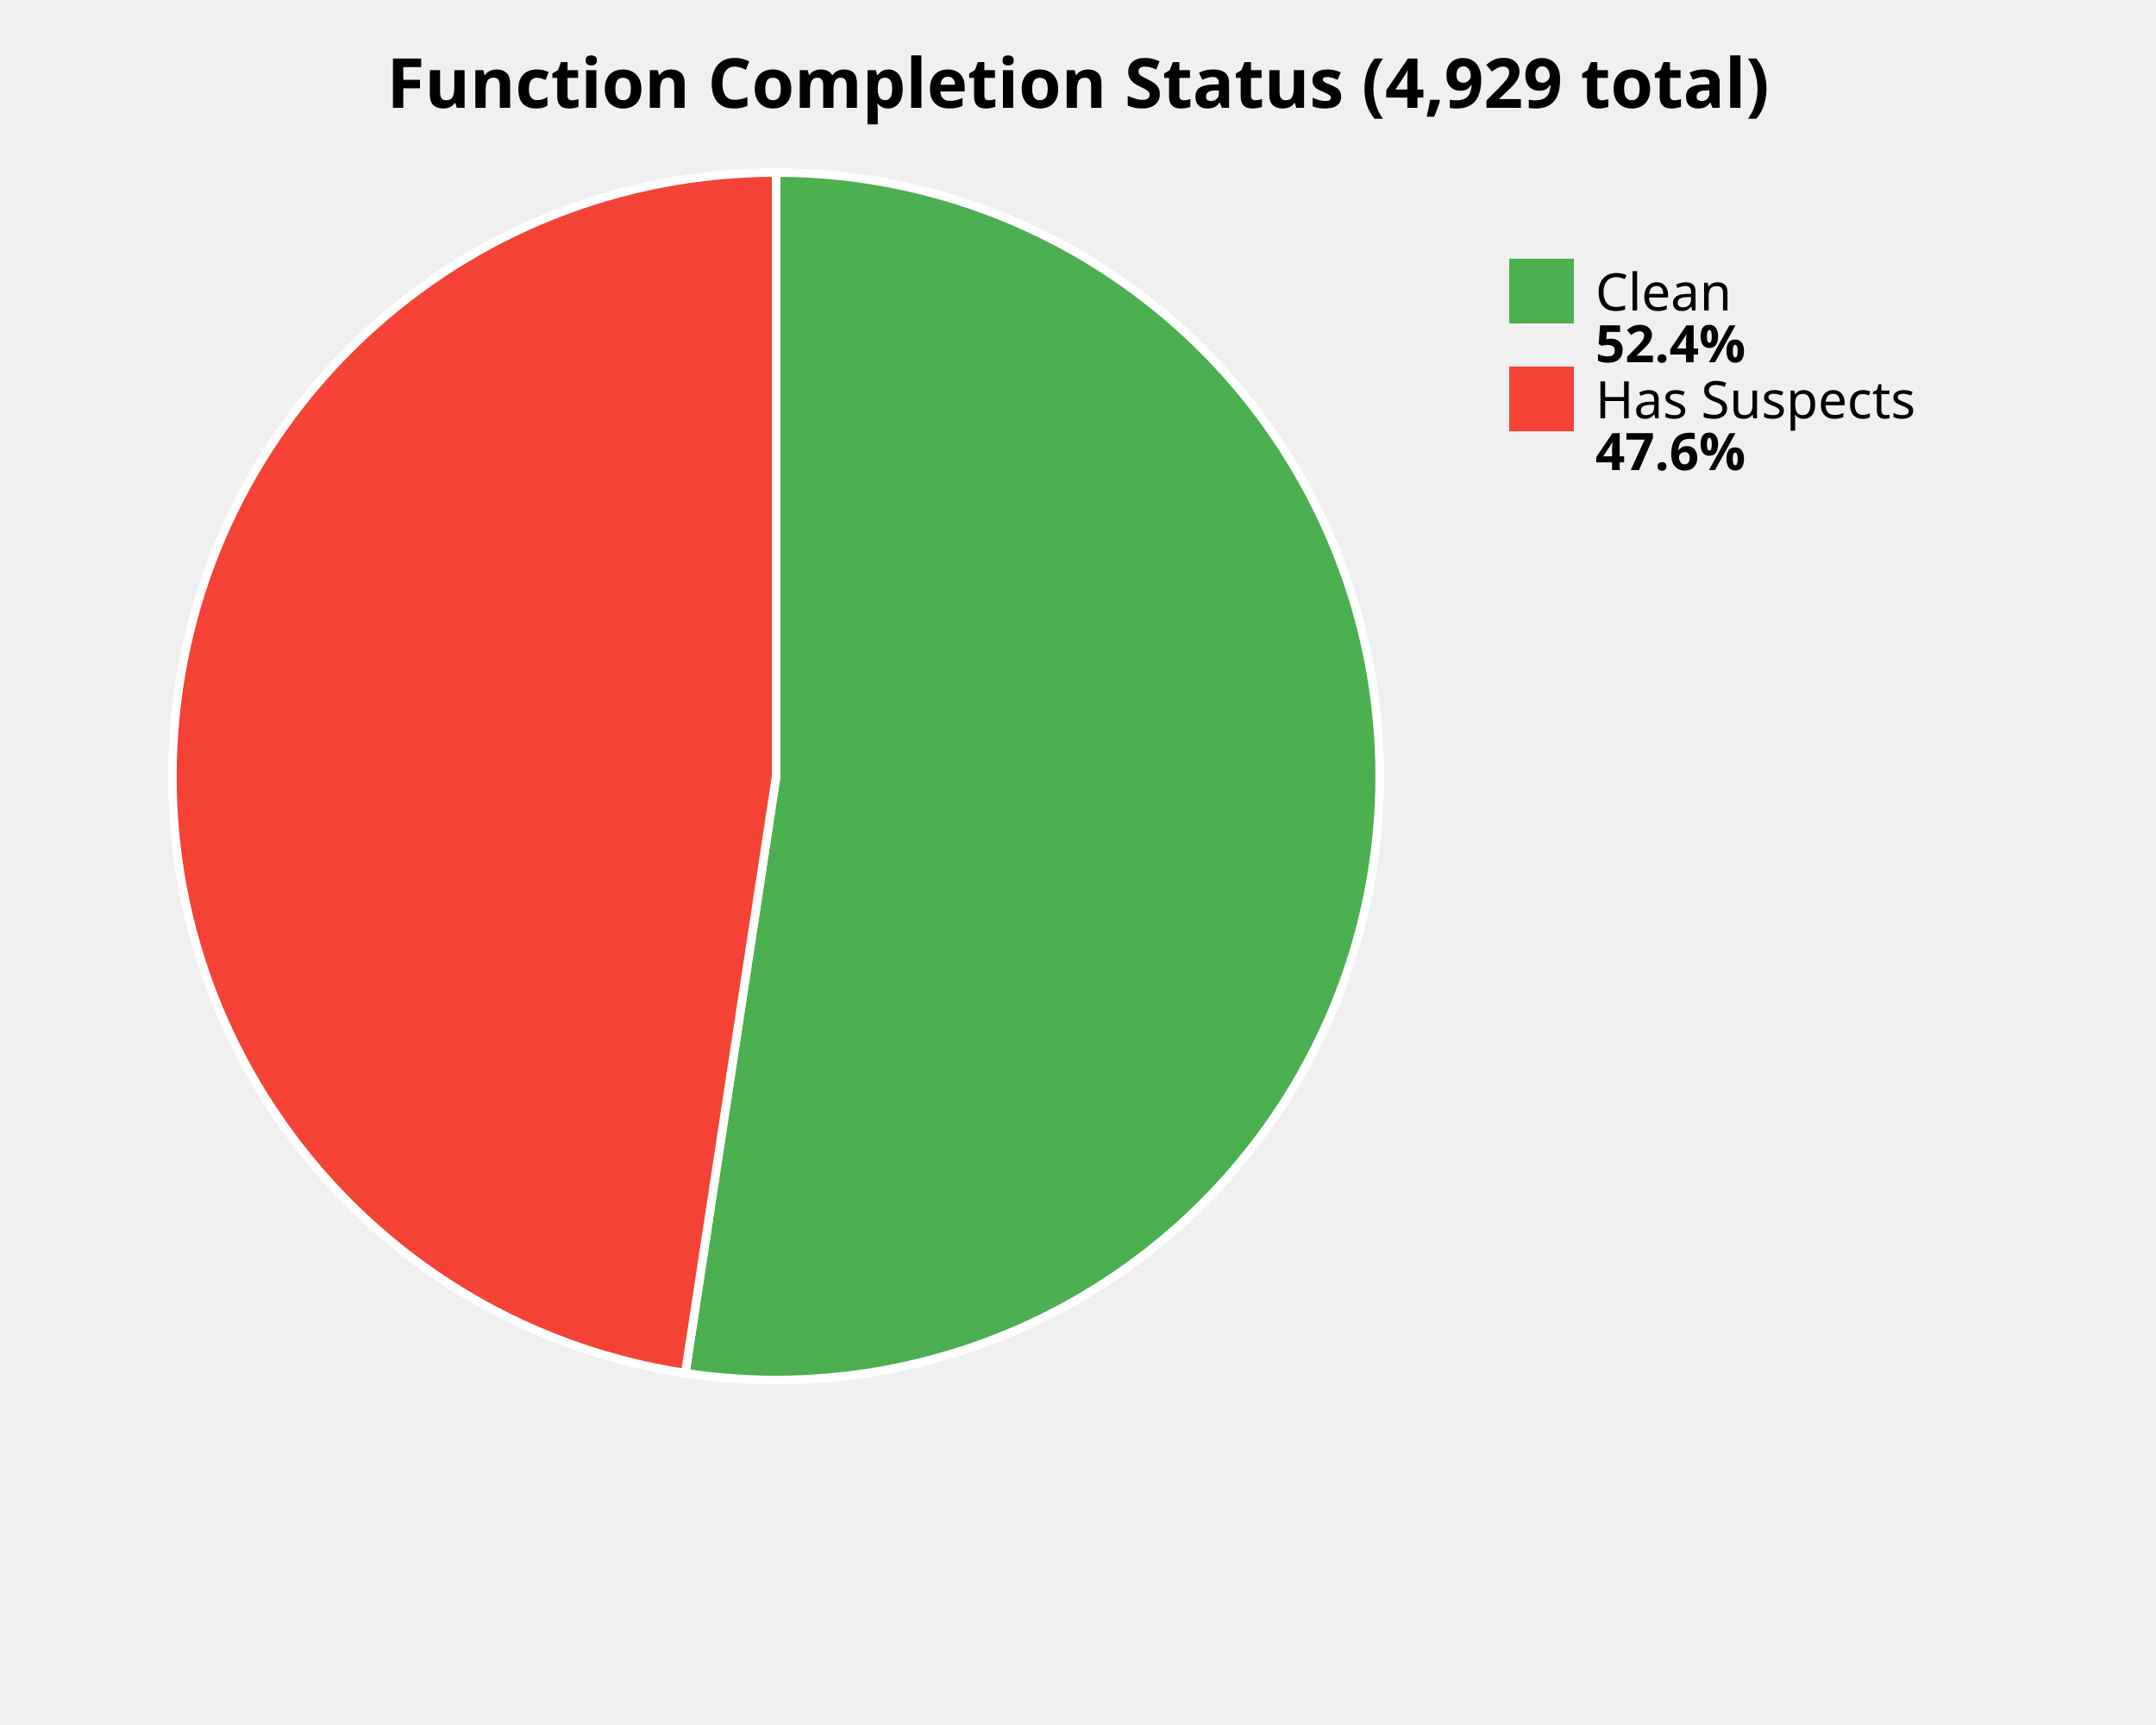
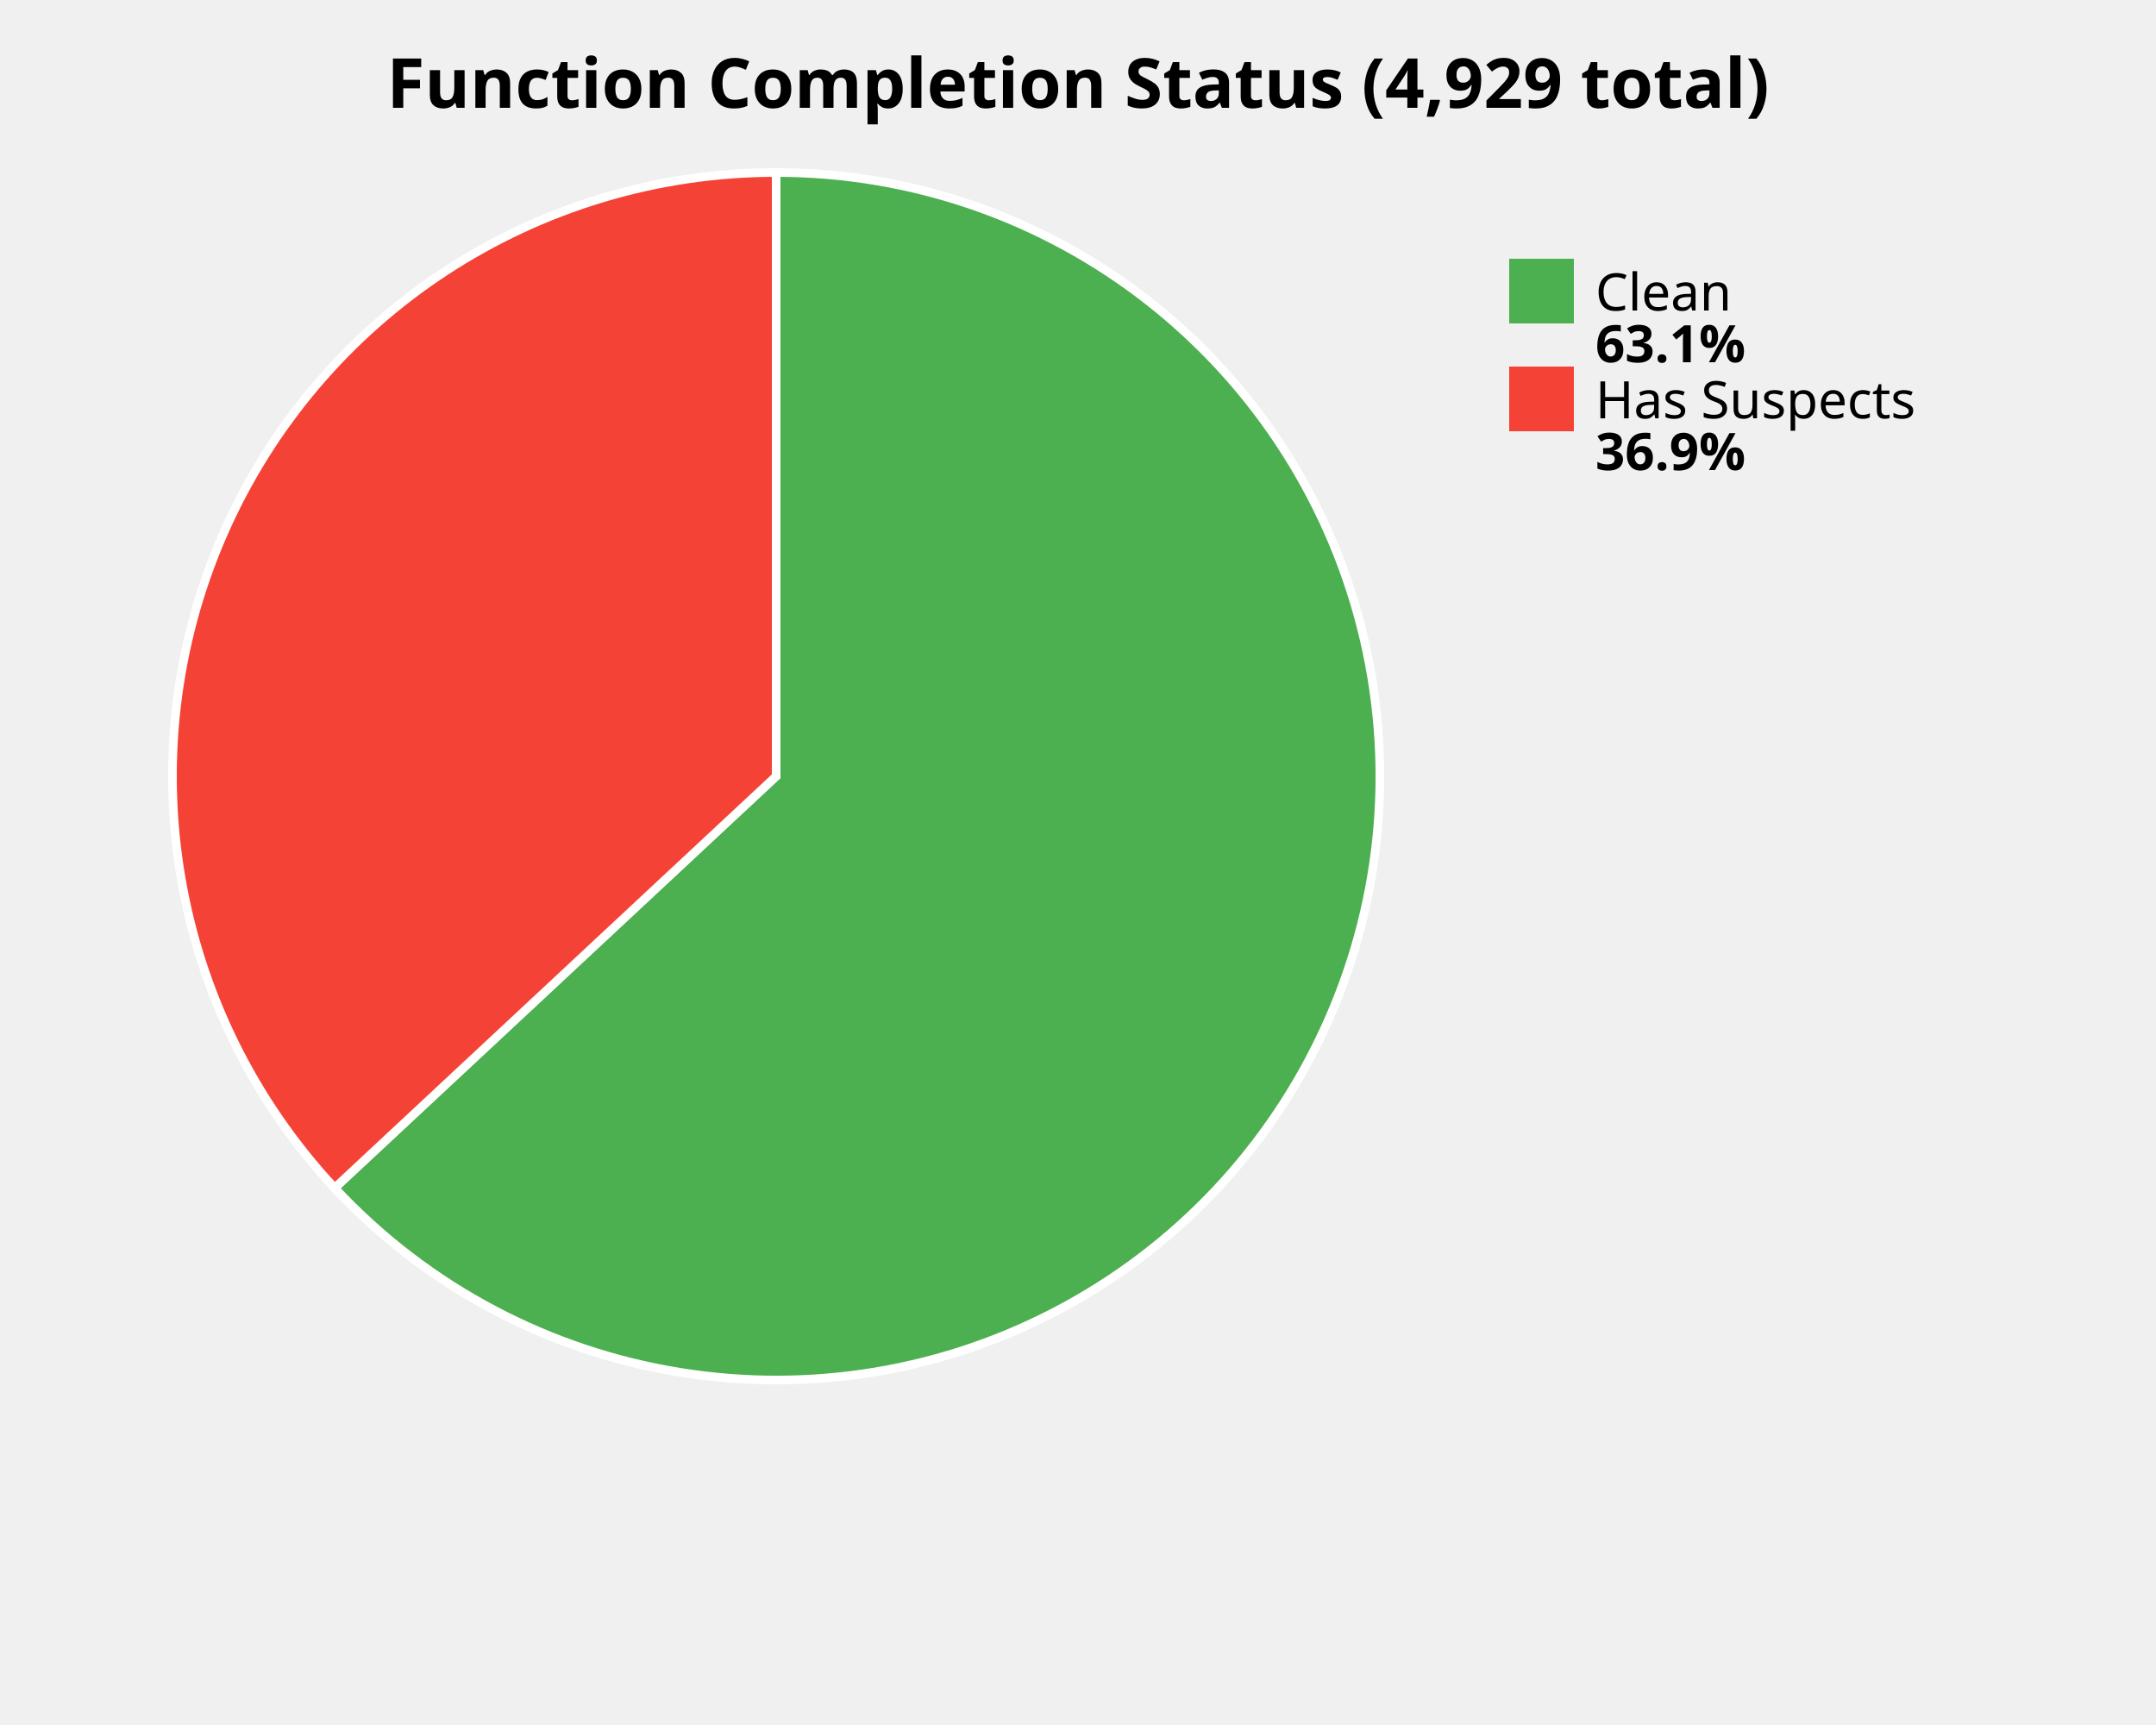
<svg xmlns="http://www.w3.org/2000/svg" width="500" height="400" viewBox="0 0 500 400">
  <style>
    .title { font: bold 16px sans-serif; }
    .label { font: 12px sans-serif; }
    .value { font: bold 12px sans-serif; }
  </style>
  <rect width="100%%" height="100%%" fill="white" />
  <text x="250" y="25" class="title" text-anchor="middle">Function Completion Status (4,929 total)</text>
-   <path d="M 180,180 L 180.00,40.00 A 140,140 0 1,1 158.93,318.41 Z" fill="#4CAF50" stroke="white" stroke-width="2" />
-   <path d="M 180,180 L 158.93,318.41 A 140,140 0 0,1 180.00,40.00 Z" fill="#F44336" stroke="white" stroke-width="2" />
+   <path d="M 180,180 L 180.00,40.00 A 140,140 0 1,1 77.61,275.48 Z" fill="#4CAF50" stroke="white" stroke-width="2" />
+   <path d="M 180,180 L 77.61,275.48 A 140,140 0 0,1 180.00,40.00 Z" fill="#F44336" stroke="white" stroke-width="2" />
  <rect x="350" y="60" width="15" height="15" fill="#4CAF50" />
  <text x="370" y="72" class="label">Clean</text>
-   <text x="370" y="84" class="value">52.4%</text>
+   <text x="370" y="84" class="value">63.1%</text>
  <rect x="350" y="85" width="15" height="15" fill="#F44336" />
  <text x="370" y="97" class="label">Has Suspects</text>
-   <text x="370" y="109" class="value">47.6%</text>
+   <text x="370" y="109" class="value">36.9%</text>
</svg>
